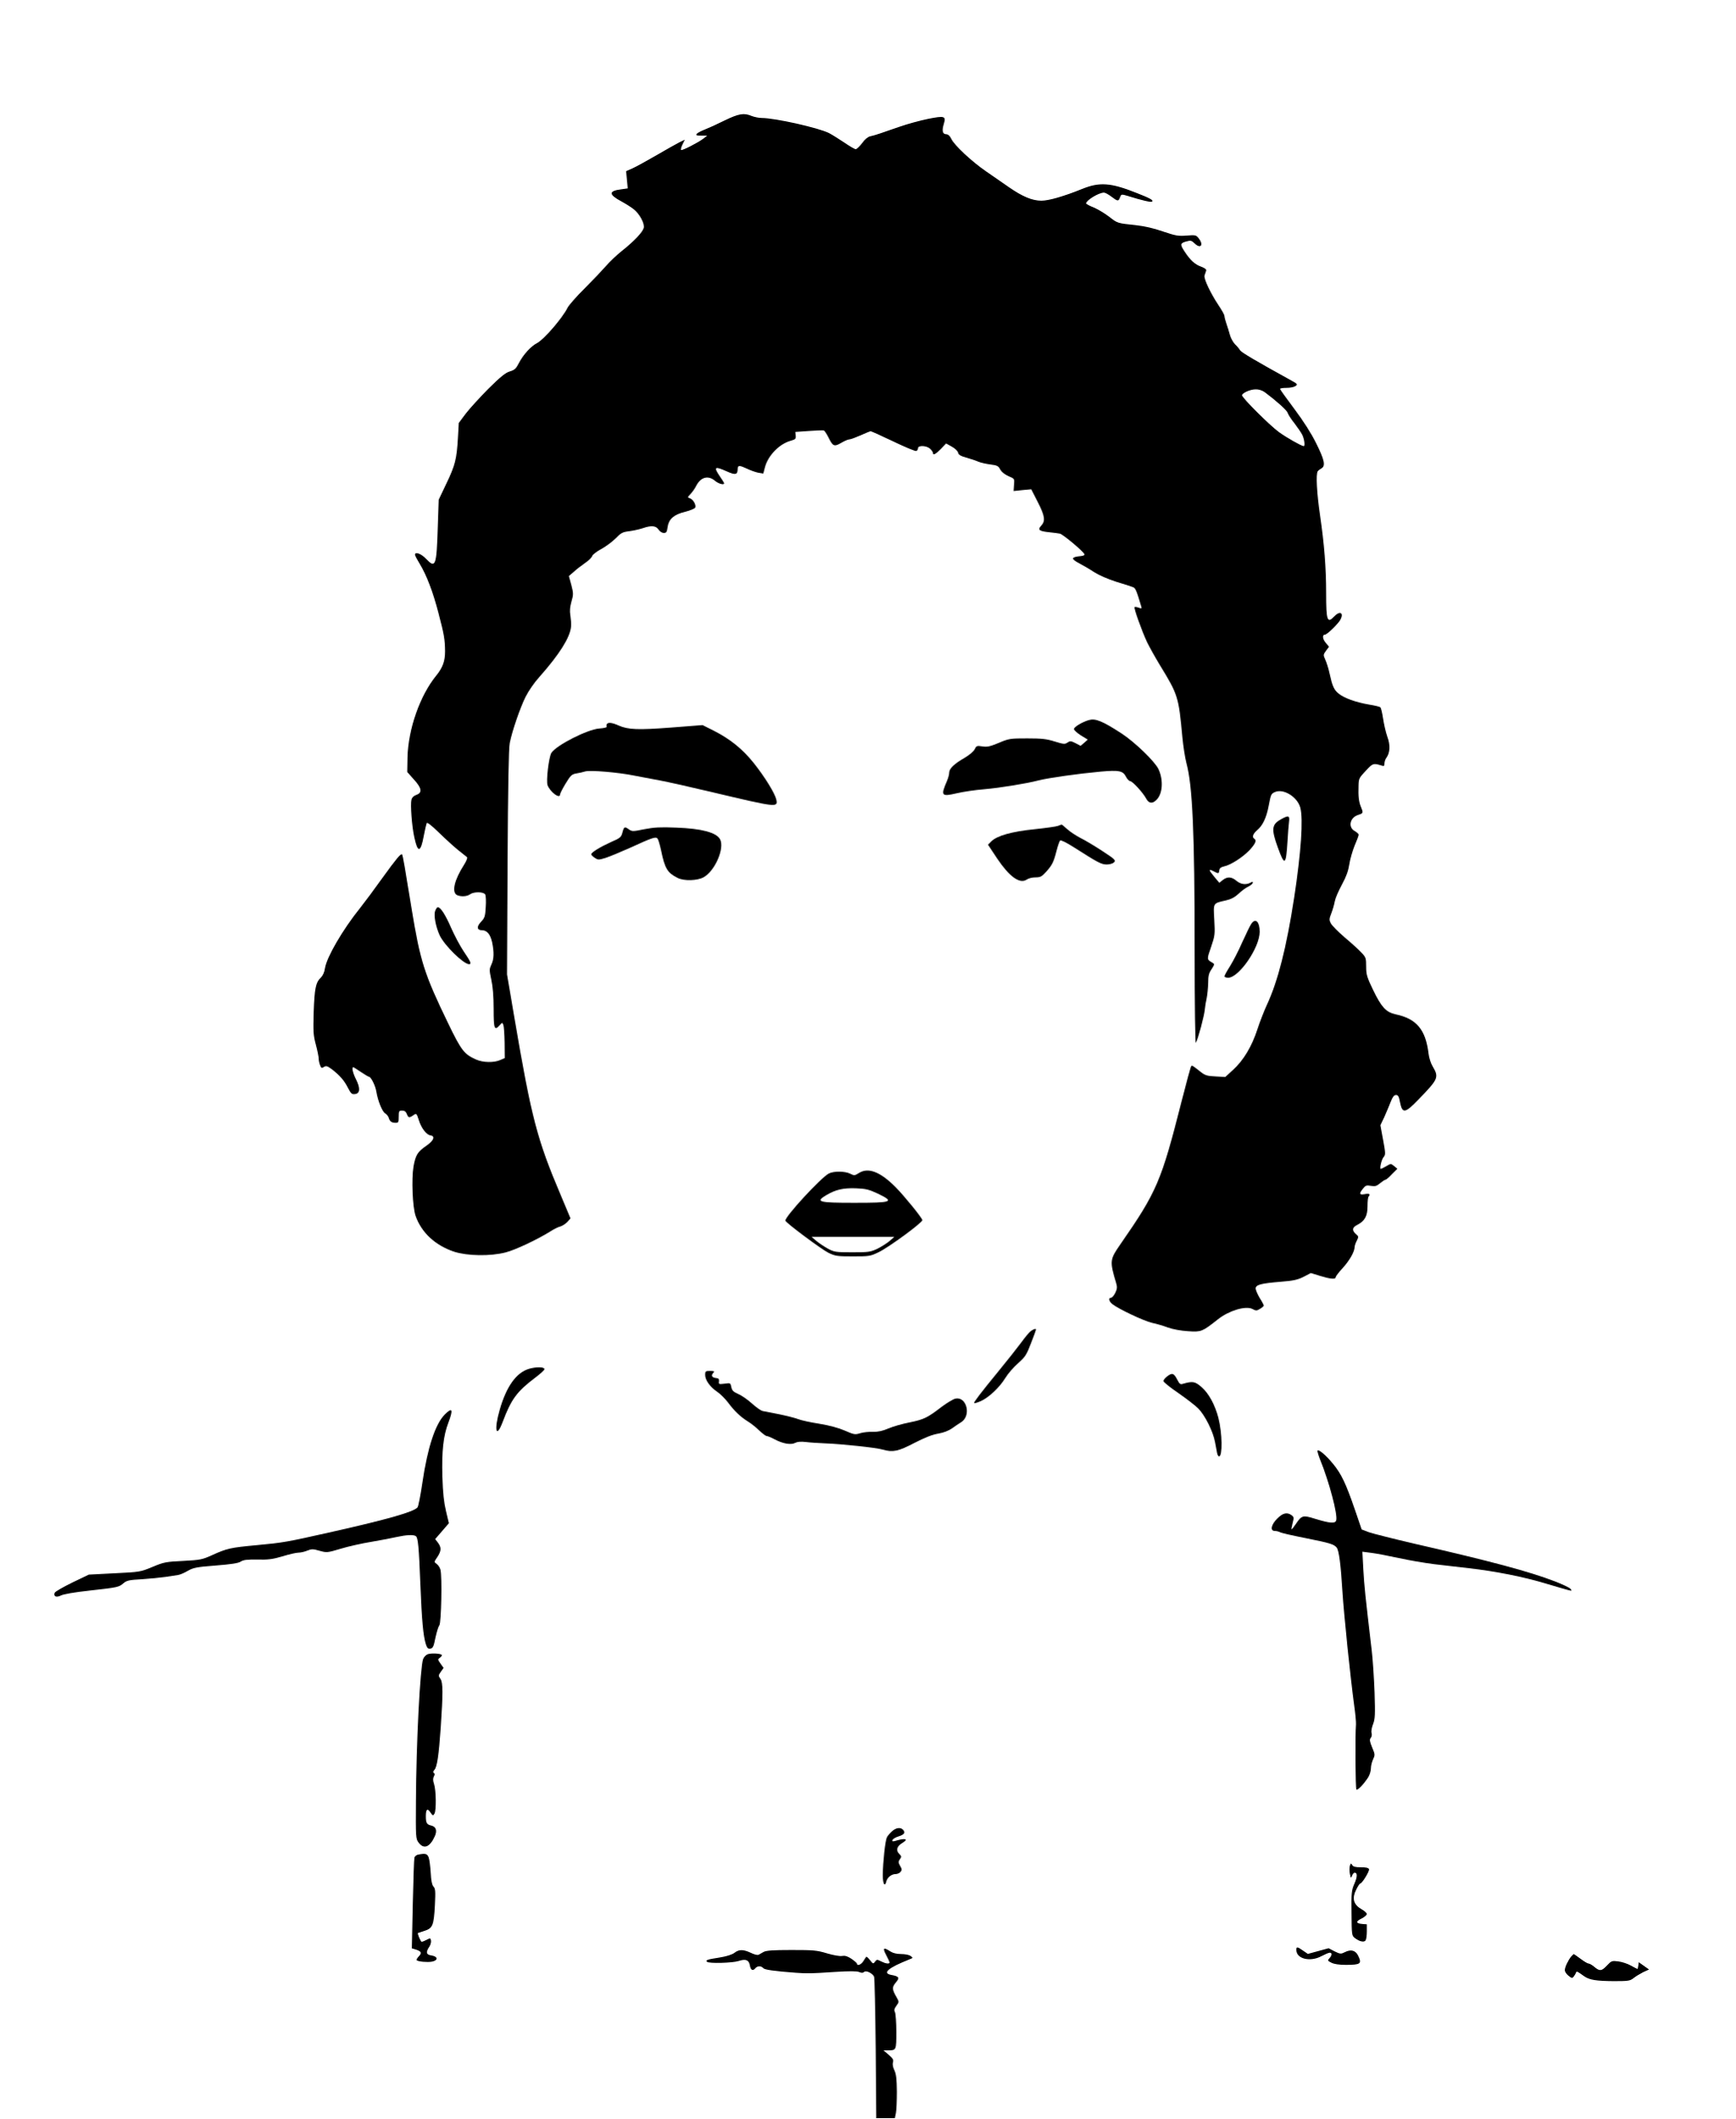
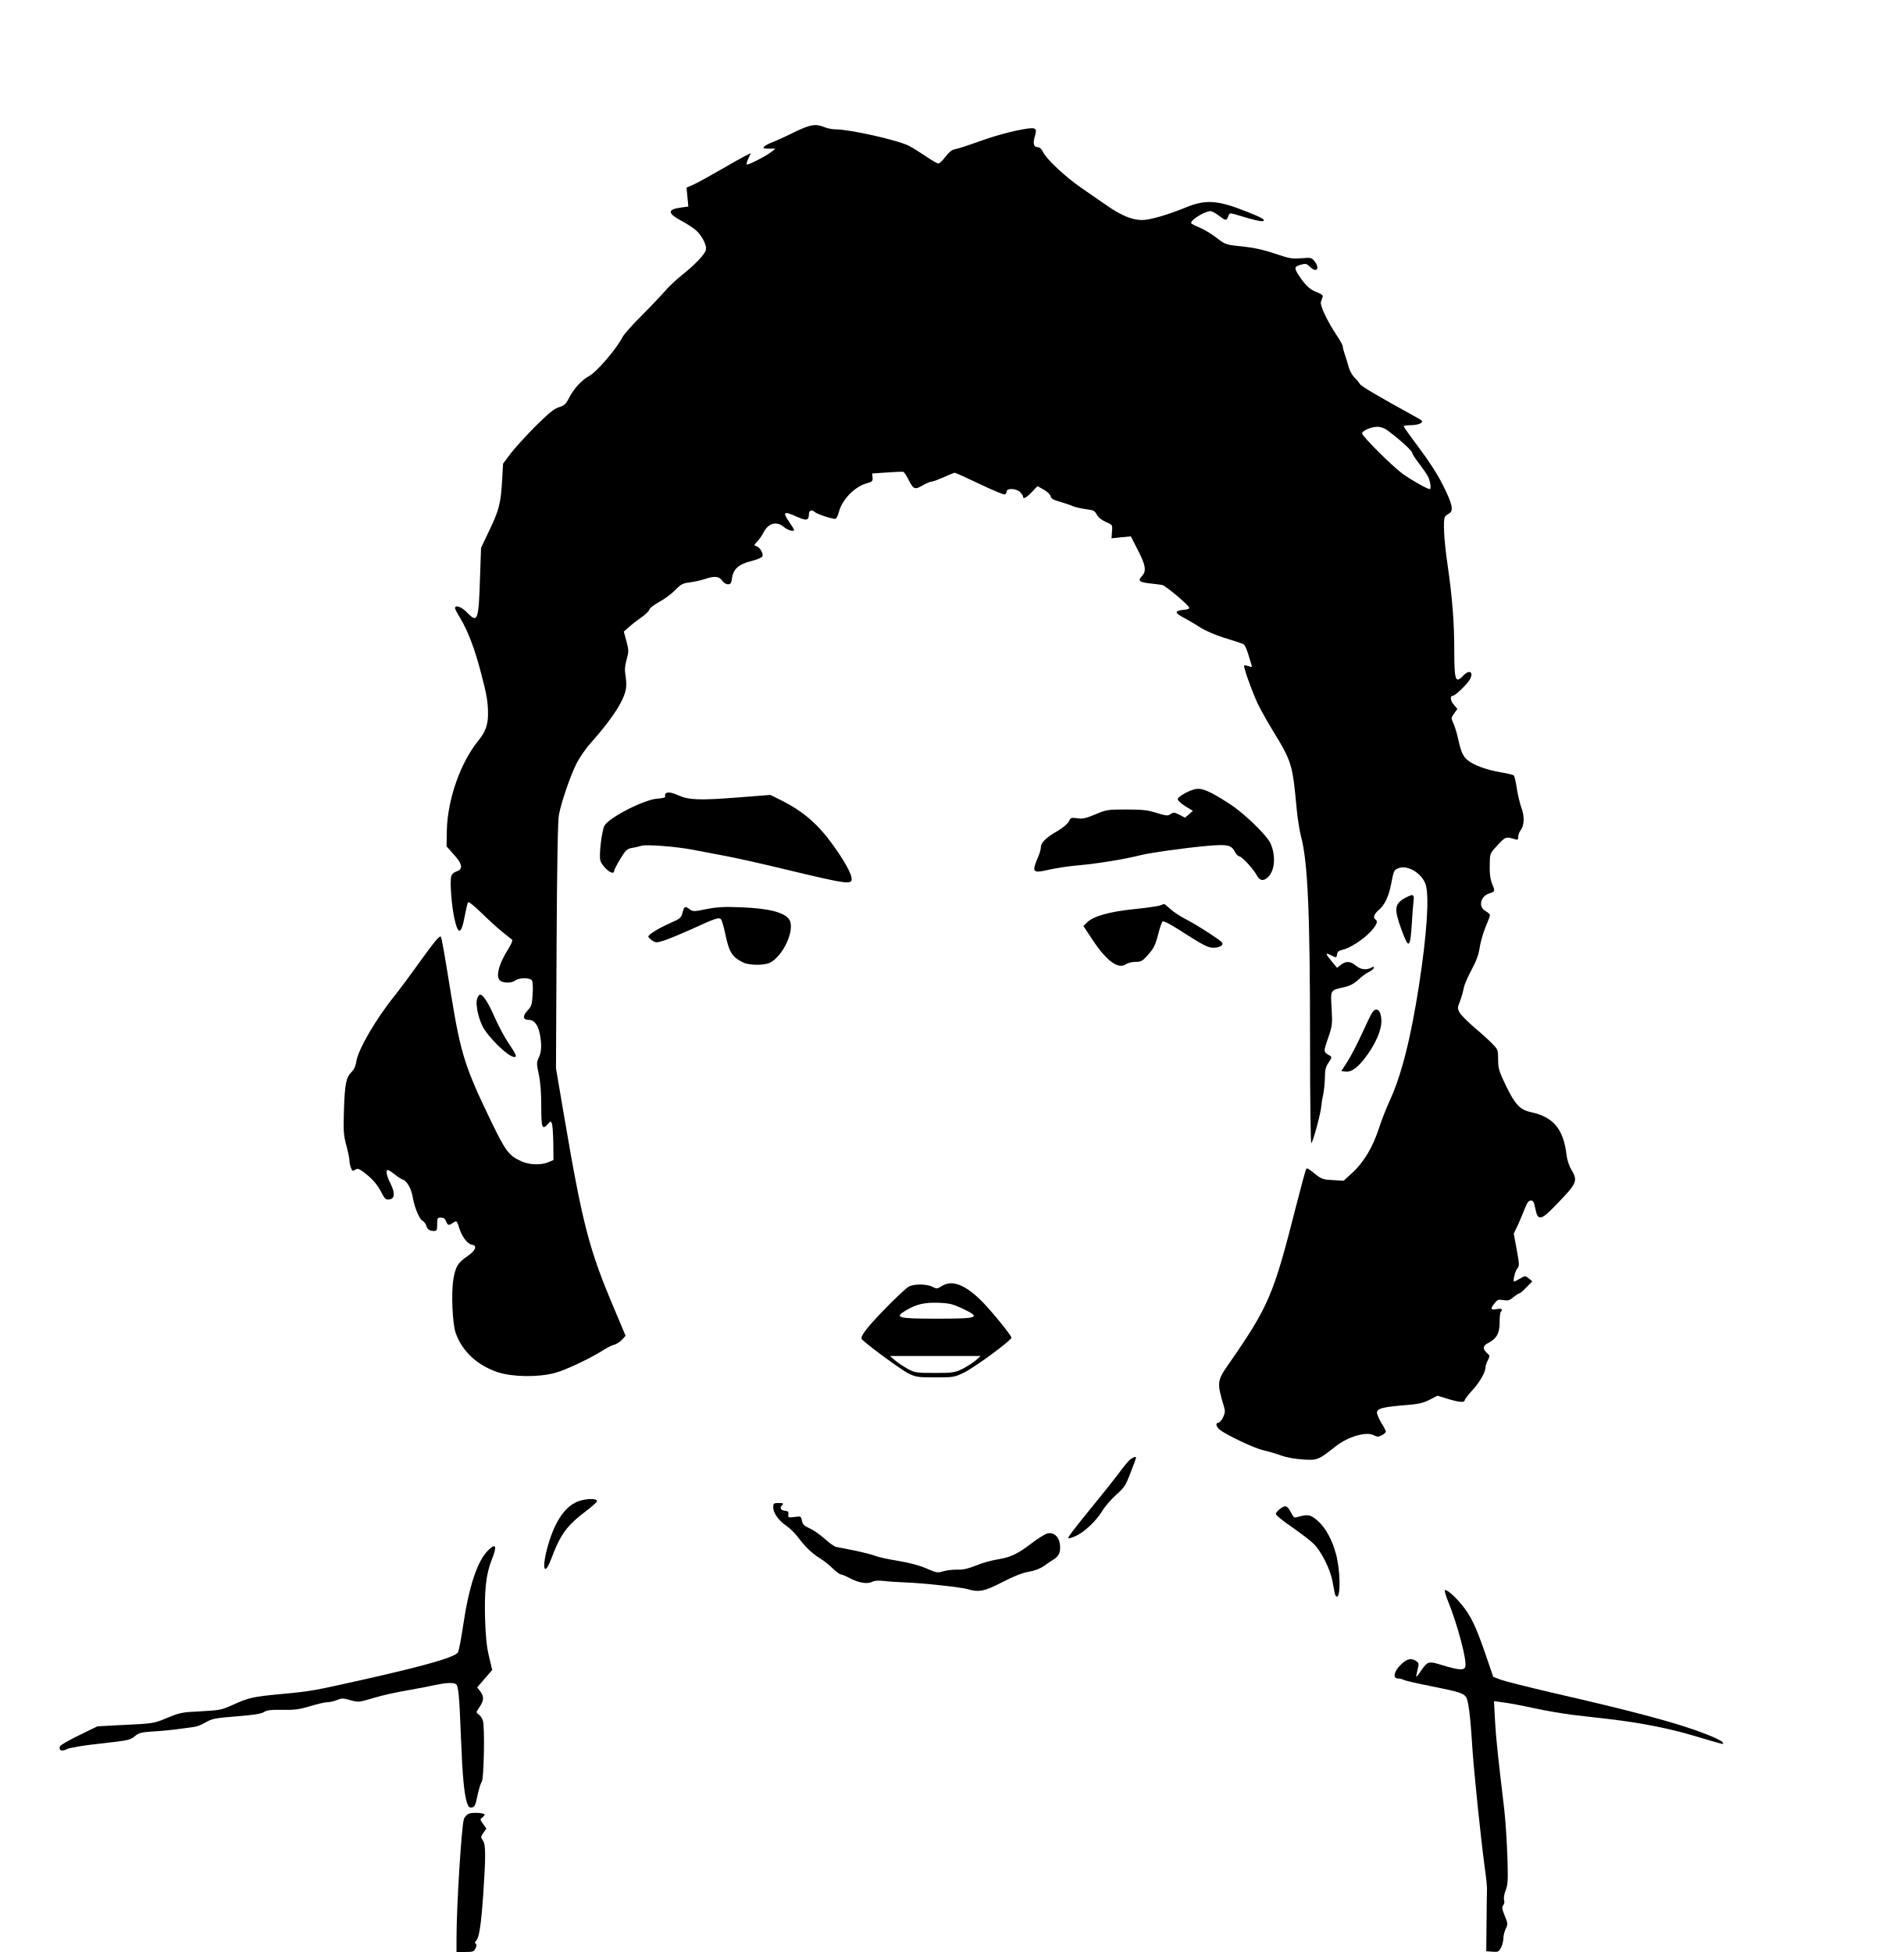
- <svg xmlns="http://www.w3.org/2000/svg" version="1.0" width="1280pt" height="1562pt" viewBox="0 0 1280 1562" preserveAspectRatio="xMidYMid meet">
-   <g transform="translate(0,1562) scale(0.1,-0.1)" fill="#000000" stroke="none">
-     <path d="M5344 14732 c-54 -27 -120 -57 -146 -67 -26 -10 -53 -24 -59 -31 -9 -12 -4 -14 32 -14 l44 0 -25 -20 c-38 -30 -161 -93 -168 -86 -3 4 2 22 11 41 l17 35 -43 -21 c-23 -12 -100 -55 -170 -96 -71 -41 -149 -84 -174 -95 l-46 -20 6 -64 6 -63 -48 -7 c-94 -12 -94 -38 1 -89 30 -16 71 -42 90 -57 44 -34 83 -106 75 -139 -8 -31 -71 -98 -162 -170 -39 -31 -90 -80 -115 -109 -25 -29 -95 -103 -156 -164 -62 -61 -120 -127 -129 -146 -38 -76 -175 -235 -225 -260 -46 -24 -102 -86 -134 -148 -21 -41 -31 -50 -67 -61 -32 -10 -68 -39 -159 -129 -64 -65 -139 -147 -167 -184 l-50 -67 -6 -108 c-9 -158 -21 -205 -85 -338 l-57 -120 -7 -205 c-9 -285 -16 -304 -86 -231 -37 39 -82 55 -82 30 0 -6 16 -36 35 -67 50 -82 98 -207 138 -362 42 -159 48 -197 49 -282 0 -73 -17 -121 -66 -181 -119 -146 -206 -394 -211 -601 l-2 -109 48 -54 c59 -64 65 -99 19 -115 -19 -6 -32 -19 -36 -35 -9 -36 3 -195 21 -277 25 -118 47 -115 70 10 8 43 18 85 21 93 3 10 31 -11 92 -70 48 -47 112 -105 142 -129 30 -24 59 -47 64 -51 5 -4 -5 -29 -22 -56 -71 -111 -93 -201 -53 -223 28 -14 74 -12 97 5 26 20 100 20 112 -1 5 -9 7 -50 4 -92 -4 -69 -7 -80 -34 -109 -35 -36 -32 -63 7 -63 36 0 61 -30 74 -89 15 -73 14 -125 -6 -165 -15 -33 -15 -40 0 -111 11 -50 17 -122 17 -215 0 -149 6 -164 46 -119 18 20 18 20 26 0 4 -11 8 -70 9 -132 l1 -112 -33 -14 c-48 -21 -127 -19 -179 4 -87 39 -108 65 -206 268 -176 364 -205 455 -269 845 -47 291 -65 394 -70 399 -9 9 -41 -29 -145 -173 -59 -83 -133 -182 -164 -221 -129 -160 -248 -365 -260 -446 -4 -30 -16 -54 -31 -69 -37 -35 -46 -79 -52 -255 -4 -141 -3 -169 16 -239 12 -44 21 -90 21 -102 0 -13 4 -34 10 -49 8 -22 12 -24 29 -13 16 10 25 7 58 -17 57 -44 92 -83 119 -138 22 -42 29 -48 52 -45 37 4 40 43 8 107 -24 46 -34 91 -21 91 3 0 28 -16 56 -35 28 -19 55 -35 59 -35 15 0 48 -65 55 -110 11 -67 44 -149 65 -160 10 -6 22 -20 26 -32 8 -28 22 -38 52 -38 20 0 22 5 22 45 0 41 2 45 25 45 18 0 28 -7 35 -25 11 -29 18 -30 47 -10 24 17 25 16 43 -40 17 -54 55 -103 82 -107 40 -5 28 -39 -29 -78 -64 -44 -79 -68 -94 -154 -15 -91 -7 -295 15 -361 43 -124 145 -219 286 -266 97 -31 266 -34 378 -5 69 17 237 96 332 156 25 16 57 32 71 35 15 4 38 19 52 33 l24 27 -73 174 c-172 405 -215 567 -339 1296 l-56 329 4 826 c3 546 8 844 16 881 17 87 77 261 117 341 20 40 64 105 99 143 151 170 230 296 236 375 2 19 -1 56 -5 82 -6 33 -3 62 8 102 15 52 15 60 -1 122 l-18 66 36 31 c19 18 57 47 83 65 27 18 50 41 53 52 3 10 33 33 66 51 34 18 82 54 107 79 40 41 51 47 101 53 31 4 75 14 99 22 63 22 97 19 116 -10 9 -14 26 -25 39 -25 19 0 23 7 28 42 8 60 46 94 130 114 38 10 71 24 74 31 8 20 -16 61 -40 69 -18 6 -18 7 6 32 14 15 32 41 41 59 33 65 88 80 138 38 26 -22 68 -34 68 -19 0 3 -13 25 -30 49 -50 73 -41 80 52 38 63 -28 77 -24 78 19 0 28 13 28 66 3 27 -13 66 -27 86 -31 l37 -6 12 46 c22 86 107 174 191 196 34 10 38 14 36 38 l-3 27 100 7 c55 4 105 6 110 4 6 -2 20 -24 33 -49 34 -69 43 -73 95 -43 24 14 51 26 61 26 9 0 46 14 83 30 36 17 70 30 74 30 5 0 80 -34 166 -75 87 -42 163 -73 170 -71 7 3 13 12 13 21 0 23 65 20 90 -5 11 -11 20 -24 20 -30 0 -20 21 -9 59 30 l38 40 41 -23 c23 -12 44 -32 47 -44 4 -17 19 -26 63 -38 31 -9 71 -22 88 -30 17 -7 56 -16 88 -20 49 -6 59 -11 72 -37 10 -18 32 -36 61 -49 45 -19 45 -19 41 -64 l-3 -46 65 7 65 6 48 -94 c53 -103 58 -140 25 -175 -28 -30 -16 -40 62 -48 30 -3 65 -8 76 -10 23 -5 175 -132 181 -152 3 -8 -11 -13 -38 -15 -23 -2 -44 -8 -46 -15 -3 -7 18 -23 46 -37 28 -15 77 -43 110 -65 36 -23 103 -52 163 -71 57 -17 112 -35 124 -40 18 -7 25 -23 62 -148 3 -9 -3 -10 -21 -3 -14 5 -27 7 -30 4 -7 -7 54 -177 92 -258 16 -33 58 -109 95 -170 134 -219 138 -232 166 -535 6 -63 19 -147 29 -185 46 -171 61 -509 61 -1385 0 -400 4 -689 9 -680 16 26 63 203 66 245 2 22 8 60 14 85 5 25 10 75 11 111 0 53 5 73 25 102 22 34 23 38 7 47 -43 25 -43 23 -11 116 29 85 30 94 24 201 -7 127 -11 121 85 143 39 9 66 23 95 50 22 21 53 44 69 51 16 8 32 20 34 27 3 11 0 12 -16 3 -34 -18 -72 -13 -104 14 -36 30 -67 32 -101 5 l-25 -20 -36 43 c-44 53 -45 62 -6 42 37 -19 38 -19 42 7 2 16 12 24 35 29 49 10 139 68 189 121 43 47 53 71 34 83 -18 11 -10 36 20 62 42 35 69 91 86 180 17 88 18 91 51 104 62 23 161 -39 182 -116 23 -84 6 -332 -45 -665 -57 -369 -120 -616 -201 -790 -19 -41 -51 -122 -70 -180 -41 -127 -103 -230 -180 -300 l-57 -52 -71 4 c-62 3 -77 7 -110 33 -58 46 -64 50 -70 43 -4 -3 -35 -118 -70 -255 -151 -595 -182 -669 -454 -1061 -77 -111 -78 -122 -30 -283 9 -30 8 -43 -6 -73 -10 -20 -24 -36 -31 -36 -22 0 -16 -27 9 -47 47 -37 234 -125 292 -138 33 -7 87 -23 119 -35 36 -13 96 -24 148 -27 97 -7 105 -3 220 88 82 65 205 101 254 76 26 -14 32 -14 56 1 16 9 28 20 28 24 0 4 -13 30 -30 56 -16 27 -30 59 -30 70 0 28 40 38 187 50 90 7 122 14 166 36 l54 28 68 -21 c75 -23 115 -27 115 -10 0 6 23 37 52 68 51 56 87 120 88 154 0 10 7 31 16 48 14 28 14 31 -5 47 -32 28 -30 50 8 69 56 29 76 65 76 138 0 35 3 67 8 71 16 17 5 25 -28 18 -41 -7 -44 2 -14 40 19 24 26 27 59 21 31 -5 42 -2 67 19 17 14 35 26 40 26 5 0 27 18 48 41 l40 40 -24 20 c-24 19 -24 19 -58 -1 -19 -11 -37 -20 -40 -20 -11 0 6 73 22 89 13 16 13 28 -5 125 l-20 108 29 61 c15 34 37 85 47 112 14 36 25 50 39 50 16 0 22 -11 30 -55 17 -84 37 -81 138 24 144 149 150 161 103 241 -14 23 -28 66 -31 96 -21 176 -89 257 -243 289 -71 16 -104 52 -166 180 -45 94 -51 112 -51 172 0 63 -2 69 -35 103 -19 21 -74 71 -123 112 -48 41 -94 88 -102 103 -14 26 -13 34 4 77 10 26 21 66 25 88 4 22 28 77 53 123 32 59 47 102 54 149 5 36 23 97 39 137 17 39 30 75 30 81 0 5 -14 18 -30 27 -50 28 -35 98 24 118 41 13 41 15 22 61 -15 37 -20 76 -17 157 1 50 5 57 53 108 53 57 55 57 116 39 18 -6 22 -4 22 16 0 13 7 32 15 42 26 35 29 94 6 155 -11 31 -25 91 -31 132 -6 41 -15 79 -20 84 -5 5 -44 14 -87 21 -94 16 -183 48 -222 81 -33 27 -45 53 -66 148 -8 38 -23 84 -32 103 -15 33 -15 35 6 64 l22 30 -25 30 c-23 27 -26 59 -5 59 16 0 100 82 115 112 26 50 -6 66 -46 23 -52 -55 -60 -33 -60 171 0 188 -14 360 -45 574 -24 162 -32 305 -17 325 4 6 16 15 27 21 32 18 23 62 -39 186 -36 73 -93 162 -161 253 -58 77 -105 143 -105 147 0 5 22 8 48 8 27 0 56 6 67 14 17 12 13 16 -46 48 -245 135 -355 200 -364 215 -5 10 -22 30 -37 44 -14 15 -32 46 -38 70 -7 24 -18 62 -26 84 -8 23 -14 47 -14 55 0 8 -20 44 -45 81 -57 86 -109 194 -102 217 3 9 8 24 11 33 5 12 -4 20 -37 33 -46 17 -78 46 -121 111 -34 52 -33 62 11 74 34 10 40 8 64 -15 44 -42 67 -10 29 39 -19 24 -24 25 -89 20 -61 -5 -80 -2 -174 30 -69 24 -138 40 -203 47 -134 14 -132 13 -196 63 -31 24 -82 54 -112 67 -31 12 -56 26 -56 30 0 23 92 79 131 80 8 0 33 -13 55 -30 48 -36 52 -36 64 -5 9 24 10 24 57 10 110 -34 173 -49 180 -41 10 10 -15 24 -117 64 -191 76 -272 81 -402 28 -128 -52 -244 -86 -298 -86 -67 0 -141 31 -240 100 -47 32 -123 85 -169 117 -105 72 -233 192 -255 238 -11 23 -24 35 -37 35 -27 0 -34 24 -20 72 19 63 9 66 -117 41 -59 -12 -152 -38 -207 -57 -55 -19 -120 -42 -145 -50 -25 -9 -57 -18 -72 -21 -17 -3 -40 -22 -60 -50 -18 -24 -39 -44 -47 -45 -8 0 -46 22 -85 49 -39 26 -90 58 -113 70 -78 39 -398 111 -495 111 -21 0 -55 7 -75 15 -57 24 -93 18 -199 -33z m3983 -2004 c81 -60 163 -133 169 -152 3 -12 25 -46 49 -76 23 -30 50 -69 59 -87 15 -30 22 -83 11 -83 -16 0 -129 64 -185 105 -70 52 -270 251 -270 270 0 17 60 44 100 44 22 1 48 -8 67 -21z" />
-     <path d="M8030 10310 c-49 -14 -110 -51 -110 -66 0 -8 23 -29 51 -47 l51 -31 -26 -23 -27 -23 -38 20 c-34 17 -40 17 -59 4 -19 -13 -29 -12 -94 8 -60 19 -95 23 -203 23 -124 0 -134 -1 -209 -33 -65 -27 -87 -32 -122 -26 -40 6 -44 4 -56 -21 -7 -15 -37 -41 -72 -62 -79 -45 -116 -81 -116 -110 0 -13 -7 -40 -16 -61 -48 -111 -42 -118 70 -92 48 11 139 25 204 30 123 11 307 41 405 66 71 18 291 49 453 64 138 12 165 7 189 -40 8 -16 22 -30 29 -30 17 0 95 -85 118 -128 20 -37 45 -41 75 -12 47 43 54 146 17 227 -26 57 -178 203 -274 265 -140 91 -192 112 -240 98z" />
-     <path d="M4475 10280 c-3 -5 -4 -14 -1 -19 3 -5 -21 -11 -53 -13 -88 -6 -318 -123 -355 -180 -19 -31 -40 -207 -28 -239 20 -51 92 -104 92 -67 0 6 18 42 41 80 36 59 45 68 77 74 21 3 50 10 66 15 36 11 238 -5 366 -31 52 -10 136 -26 185 -35 50 -9 221 -47 380 -85 485 -115 492 -116 480 -57 -10 46 -85 168 -168 272 -82 102 -172 175 -294 237 l-82 41 -231 -18 c-246 -19 -317 -16 -388 15 -49 22 -78 25 -87 10z" />
-     <path d="M9455 9583 c-78 -41 -82 -73 -31 -214 50 -138 60 -131 71 46 3 55 8 119 11 143 6 47 -2 51 -51 25z" />
-     <path d="M7803 9530 c-12 -5 -90 -16 -174 -25 -169 -17 -276 -48 -318 -89 l-25 -25 67 -101 c91 -136 168 -191 219 -156 12 9 41 16 64 16 36 0 47 6 77 39 46 51 57 72 78 155 10 38 22 73 27 78 5 5 46 -15 98 -48 182 -116 206 -129 246 -129 21 0 45 7 54 16 14 15 7 22 -86 83 -55 36 -128 80 -161 96 -33 17 -77 46 -98 65 -21 19 -40 35 -42 34 -2 0 -14 -4 -26 -9z" />
-     <path d="M4590 9481 c-9 -35 -16 -41 -83 -70 -82 -37 -147 -77 -147 -91 0 -5 12 -17 26 -26 24 -16 29 -16 81 0 30 10 110 43 177 73 168 77 192 85 205 69 6 -7 17 -46 26 -87 28 -134 46 -165 122 -203 47 -24 146 -21 192 5 84 47 156 214 121 280 -27 50 -136 79 -323 86 -119 5 -164 2 -236 -12 -82 -17 -90 -17 -112 -2 -33 24 -37 22 -49 -22z" />
-     <path d="M3209 8903 c-12 -32 4 -117 33 -180 35 -75 176 -213 217 -213 20 0 12 18 -39 93 -27 40 -69 119 -94 176 -42 96 -77 151 -98 151 -5 0 -13 -12 -19 -27z" />
-     <path d="M9227 8806 c-9 -13 -38 -74 -66 -135 -27 -62 -68 -141 -90 -176 -23 -36 -41 -69 -41 -75 0 -5 12 -10 27 -10 80 0 232 221 233 338 0 76 -32 106 -63 58z" />
-     <path d="M6333 6969 c-30 -19 -34 -19 -62 -5 -37 20 -123 21 -159 2 -59 -31 -328 -323 -320 -348 6 -18 267 -212 318 -237 50 -24 66 -26 180 -26 119 0 128 1 190 31 75 36 327 221 322 237 -6 21 -133 177 -196 241 -114 115 -203 150 -273 105z m140 -151 c127 -61 110 -68 -173 -68 -266 0 -291 7 -204 58 69 40 123 52 215 49 74 -3 95 -8 162 -39z m87 -350 c-19 -16 -60 -42 -90 -57 -51 -24 -65 -26 -185 -26 -123 0 -133 2 -180 27 -27 15 -66 41 -85 57 l-35 30 305 0 305 0 -35 -31z" />
-     <path d="M7603 5805 c-12 -8 -45 -48 -74 -88 -29 -39 -103 -133 -164 -207 -136 -166 -186 -232 -181 -237 2 -3 25 4 50 15 59 27 138 101 181 172 19 31 61 79 93 107 53 47 62 61 95 147 21 53 37 98 37 101 0 9 -15 5 -37 -10z" />
-     <path d="M3899 5525 c-93 -29 -165 -130 -214 -301 -43 -148 -27 -218 21 -92 63 168 104 225 239 327 39 29 70 58 70 64 0 18 -63 18 -116 2z" />
-     <path d="M5200 5481 c0 -38 36 -89 88 -124 24 -16 60 -52 81 -80 47 -63 92 -106 147 -140 22 -13 59 -43 83 -66 23 -22 48 -41 55 -41 7 0 34 -11 60 -25 60 -32 120 -42 151 -25 16 8 41 10 77 6 29 -4 94 -8 143 -10 117 -4 380 -32 425 -46 74 -22 114 -13 233 49 76 39 133 62 177 69 40 7 77 22 100 38 19 14 50 35 68 46 76 47 42 191 -42 174 -17 -4 -62 -31 -101 -60 -105 -81 -132 -94 -235 -115 -52 -10 -123 -30 -158 -45 -44 -19 -77 -26 -115 -25 -28 1 -70 -3 -93 -10 -38 -12 -45 -11 -114 19 -48 21 -113 38 -190 51 -64 10 -132 25 -152 33 -19 8 -82 24 -139 36 -57 11 -114 23 -127 25 -12 3 -47 28 -78 56 -31 28 -76 59 -100 69 -36 16 -46 26 -51 51 -6 31 -7 31 -50 25 -42 -5 -44 -4 -41 17 2 18 -2 23 -24 25 -30 4 -36 20 -16 40 9 9 4 12 -25 12 -34 0 -37 -2 -37 -29z" />
-     <path d="M8606 5469 c-14 -11 -26 -26 -26 -33 0 -8 48 -47 107 -87 59 -41 127 -93 149 -115 50 -50 111 -171 125 -251 6 -32 13 -68 15 -80 3 -13 9 -23 14 -23 27 0 24 173 -5 285 -25 95 -70 179 -123 225 -49 43 -66 46 -139 25 -17 -6 -25 -1 -39 27 -27 53 -39 57 -78 27z" />
-     <path d="M3279 5188 c-69 -70 -126 -242 -164 -500 -14 -94 -30 -177 -36 -184 -27 -33 -216 -87 -619 -178 -351 -79 -366 -82 -570 -101 -191 -18 -217 -24 -325 -73 -75 -34 -88 -36 -215 -43 -126 -6 -141 -9 -225 -44 -89 -37 -93 -38 -280 -47 l-190 -10 -123 -59 c-67 -33 -125 -66 -129 -75 -10 -27 12 -37 46 -20 19 10 101 24 209 36 214 24 218 25 253 55 24 20 43 24 136 29 59 4 137 12 173 17 36 6 77 12 92 14 15 2 48 16 73 31 41 23 63 28 205 39 114 9 167 17 185 29 20 13 47 16 123 15 80 -2 112 2 186 24 48 15 101 27 117 27 17 0 46 7 65 15 32 13 42 13 90 -1 54 -15 56 -15 157 15 56 17 158 40 227 51 69 12 153 28 188 36 69 15 121 18 138 6 17 -10 23 -78 34 -363 10 -255 21 -375 41 -437 9 -26 16 -32 32 -30 19 3 25 15 38 81 9 42 22 84 29 92 14 17 21 361 8 409 -4 16 -17 35 -28 43 -20 14 -20 14 5 51 30 45 31 71 4 106 l-20 26 51 59 50 58 -21 89 c-16 66 -23 132 -27 256 -5 190 7 298 44 396 38 100 30 117 -27 60z" />
-     <path d="M9716 4922 c-2 -4 7 -34 20 -67 66 -162 131 -407 118 -447 -8 -25 -45 -22 -157 12 -89 28 -97 26 -141 -39 -15 -23 -30 -41 -31 -39 -2 2 2 23 8 47 10 38 10 44 -8 57 -33 24 -65 17 -106 -25 -45 -44 -54 -91 -18 -91 11 0 28 -4 38 -9 10 -6 97 -26 195 -45 178 -36 203 -44 224 -69 16 -19 30 -125 42 -322 11 -174 58 -630 86 -835 9 -63 15 -128 14 -145 -7 -89 -4 -475 3 -482 9 -8 55 40 88 92 10 17 19 45 19 63 0 19 7 49 16 68 15 32 15 36 -7 88 -18 45 -20 58 -10 70 7 8 10 24 6 36 -4 11 1 41 11 66 15 39 16 69 11 232 -4 103 -13 243 -21 312 -47 395 -55 477 -62 596 l-7 131 69 -9 c38 -5 128 -22 200 -38 73 -16 190 -36 260 -45 71 -8 188 -22 259 -30 196 -23 394 -62 555 -110 80 -24 159 -47 175 -51 27 -7 29 -6 17 9 -8 9 -60 34 -115 55 -186 72 -473 149 -1032 277 -159 37 -313 76 -341 86 l-52 20 -52 152 c-65 188 -98 258 -160 333 -51 62 -106 109 -114 96z" />
-     <path d="M3152 3420 c-12 -5 -27 -21 -32 -35 -22 -58 -51 -630 -53 -1047 -2 -266 -1 -277 19 -305 39 -53 83 -36 120 45 19 42 10 70 -24 79 -35 8 -42 19 -42 70 0 52 12 61 35 26 17 -25 18 -25 29 -7 14 25 12 170 -3 217 -9 26 -9 42 -2 56 8 14 8 22 0 26 -7 5 -5 13 5 24 19 21 32 110 46 311 17 253 17 332 -2 359 -16 23 -16 26 3 53 l20 28 -22 31 c-22 31 -22 32 -4 45 10 8 16 16 13 20 -11 11 -83 14 -106 4z" />
-     <path d="M6579 2116 c-15 -13 -32 -33 -38 -44 -13 -24 -30 -184 -31 -279 0 -65 15 -92 26 -48 7 30 39 55 70 55 12 0 28 7 35 16 11 13 11 21 -3 44 -14 25 -14 31 -2 49 13 18 13 22 -5 40 -25 25 -17 56 20 78 54 32 27 41 -50 17 -18 -5 -23 -4 -19 7 2 8 23 20 46 27 43 14 51 29 30 50 -18 18 -50 14 -79 -12z" />
-     <path d="M3083 1943 c-12 -2 -24 -12 -27 -21 -3 -9 -8 -164 -12 -343 l-7 -327 24 -7 c46 -14 52 -26 28 -51 -12 -13 -20 -26 -17 -29 11 -11 78 -17 113 -11 48 9 45 39 -5 46 -38 6 -42 23 -13 66 8 13 13 32 11 43 -3 20 -5 20 -32 6 -15 -8 -32 -15 -36 -15 -8 0 -33 61 -28 65 2 1 23 8 48 16 60 19 69 40 77 188 5 105 4 124 -11 139 -11 13 -17 43 -20 103 -3 46 -9 96 -15 112 -11 27 -23 31 -78 20z" />
-     <path d="M9955 1861 c-4 -13 -4 -39 0 -59 7 -34 8 -35 16 -14 5 12 13 22 19 22 21 0 21 -29 -2 -82 -21 -49 -23 -66 -21 -217 1 -160 2 -165 25 -183 33 -26 68 -34 79 -17 5 8 9 37 9 66 l0 52 -35 3 c-47 4 -48 19 -2 41 20 10 37 25 37 32 0 8 -18 24 -40 36 -58 33 -71 80 -39 143 12 25 26 46 30 46 14 0 70 92 65 106 -4 10 -23 14 -60 14 -41 0 -57 4 -64 17 -9 14 -10 14 -17 -6z" />
-     <path d="M9560 1241 c0 -66 100 -92 184 -47 27 14 55 26 62 26 19 0 18 -19 -2 -41 -15 -16 -14 -19 15 -33 19 -10 56 -16 105 -16 111 0 122 9 91 70 -20 38 -53 46 -95 25 -32 -16 -35 -16 -78 5 l-44 23 -77 -21 -76 -21 -35 24 c-43 30 -50 31 -50 6z" />
-     <path d="M6535 1203 c14 -27 25 -51 25 -55 0 -13 -29 -9 -62 8 -30 15 -32 15 -45 -2 -13 -18 -15 -17 -37 11 -13 17 -26 28 -28 25 -2 -3 -12 -17 -21 -32 -16 -26 -47 -39 -47 -19 0 4 -19 21 -41 36 -30 20 -49 25 -70 21 -16 -3 -62 5 -110 19 -75 23 -100 25 -263 25 -140 0 -187 -4 -206 -15 -14 -8 -31 -17 -37 -21 -7 -3 -32 3 -56 15 -55 26 -87 27 -121 0 -17 -13 -57 -26 -112 -35 -89 -14 -103 -19 -90 -31 13 -14 189 -9 234 6 52 17 75 8 82 -34 6 -34 22 -42 40 -20 15 19 44 19 59 1 10 -12 79 -22 241 -34 89 -6 103 -6 284 6 113 7 165 7 183 -1 17 -7 27 -7 35 1 14 14 62 -9 74 -35 4 -10 9 -249 12 -530 l4 -513 69 0 68 0 8 38 c4 20 7 91 7 157 -1 93 -5 129 -18 157 -11 23 -15 45 -11 59 6 19 0 29 -31 56 l-39 33 32 0 c63 0 63 0 63 137 0 68 -5 133 -10 144 -8 15 -6 25 10 47 21 29 21 29 2 63 -34 59 -35 74 -6 109 31 36 25 45 -33 56 -69 13 -24 52 132 114 29 11 29 12 10 26 -10 8 -42 14 -69 14 -34 0 -61 7 -81 20 -50 33 -58 25 -30 -27z" />
-     <path d="M11588 1193 c-23 -27 -48 -79 -48 -102 0 -11 12 -29 27 -41 25 -20 28 -20 40 -4 7 9 14 22 16 28 5 11 7 10 60 -28 39 -27 90 -35 218 -36 106 0 119 2 145 22 16 13 48 32 71 44 l44 20 -38 27 -38 27 -3 -25 c-2 -14 -5 -25 -6 -25 -2 0 -24 11 -49 25 -25 14 -67 28 -94 31 -45 6 -50 4 -82 -30 -41 -43 -53 -44 -93 -11 -16 14 -36 25 -43 25 -7 0 -34 16 -59 35 -26 19 -48 35 -50 35 -1 0 -10 -8 -18 -17z" />
+ <svg xmlns="http://www.w3.org/2000/svg" version="1.0" width="1280pt" height="1313pt" viewBox="0 0 1280 1313" preserveAspectRatio="xMidYMid meet">
+   <g transform="translate(0,1313) scale(0.1,-0.1)" fill="#000000" stroke="none">
+     <path d="M5344 12242 c-54 -27 -120 -57 -146 -67 -26 -10 -53 -24 -59 -31 -9 -12 -4 -14 32 -14 l44 0 -25 -20 c-38 -30 -161 -93 -168 -86 -3 4 2 22 11 41 l17 35 -43 -21 c-23 -12 -100 -55 -170 -96 -71 -41 -149 -84 -174 -95 l-46 -20 6 -64 6 -63 -48 -7 c-94 -12 -94 -38 1 -89 30 -16 71 -42 90 -57 44 -34 83 -106 75 -139 -8 -31 -71 -98 -162 -170 -39 -31 -90 -80 -115 -109 -25 -29 -95 -103 -156 -164 -62 -61 -120 -127 -129 -146 -39 -77 -174 -234 -224 -260 -47 -24 -103 -85 -135 -148 -21 -41 -31 -50 -67 -61 -32 -10 -68 -39 -159 -129 -64 -65 -139 -147 -167 -184 l-50 -67 -6 -108 c-9 -158 -21 -205 -85 -338 l-57 -120 -7 -205 c-9 -285 -16 -304 -86 -231 -37 39 -82 55 -82 30 0 -6 16 -36 35 -67 50 -82 98 -207 138 -362 42 -159 48 -197 49 -282 0 -73 -17 -121 -66 -181 -119 -146 -206 -394 -211 -601 l-2 -109 48 -54 c59 -64 65 -99 19 -115 -19 -6 -32 -19 -36 -35 -9 -36 3 -195 21 -277 25 -118 47 -115 70 10 8 43 18 85 21 93 3 10 31 -11 92 -70 48 -47 112 -105 142 -129 30 -24 59 -47 64 -51 5 -4 -5 -29 -22 -56 -71 -111 -93 -201 -53 -223 28 -14 74 -12 97 5 26 20 100 20 112 -1 5 -9 7 -50 4 -92 -4 -69 -7 -80 -34 -109 -35 -36 -32 -63 7 -63 36 0 61 -30 74 -89 15 -73 14 -125 -6 -165 -15 -33 -15 -40 0 -111 11 -50 17 -122 17 -215 0 -149 6 -164 46 -119 18 20 18 20 26 0 4 -11 8 -70 9 -132 l1 -112 -33 -14 c-48 -21 -127 -19 -179 4 -87 39 -108 65 -206 268 -176 364 -205 455 -269 845 -47 291 -65 394 -70 399 -9 9 -41 -29 -145 -173 -59 -83 -133 -182 -164 -221 -129 -160 -248 -365 -260 -446 -4 -30 -16 -54 -31 -69 -37 -35 -46 -79 -52 -255 -4 -141 -3 -169 16 -239 12 -44 21 -90 21 -102 0 -13 4 -34 10 -49 8 -22 12 -24 29 -13 16 10 25 7 58 -17 57 -44 92 -83 119 -138 22 -42 29 -48 52 -45 37 4 40 43 8 107 -26 50 -34 91 -17 91 4 0 25 -13 46 -30 20 -16 45 -32 55 -35 26 -8 57 -62 65 -115 11 -67 44 -149 65 -160 10 -6 22 -20 26 -32 8 -28 22 -38 52 -38 20 0 22 5 22 45 0 41 2 45 25 45 18 0 28 -7 35 -25 11 -29 18 -30 47 -10 24 17 25 16 43 -40 17 -54 55 -103 82 -107 40 -5 28 -39 -29 -78 -64 -44 -79 -68 -94 -154 -15 -91 -7 -295 15 -361 43 -124 145 -219 286 -266 97 -31 266 -34 378 -5 69 17 237 96 332 156 25 16 57 32 71 35 15 4 38 19 52 33 l24 27 -73 174 c-172 404 -215 569 -339 1296 l-56 329 4 826 c3 546 8 844 16 881 17 87 77 261 117 341 20 40 64 105 99 143 151 170 230 296 236 375 2 19 -1 56 -5 82 -6 33 -3 62 8 102 15 52 15 60 -1 122 l-18 66 36 31 c19 18 57 47 83 65 27 18 50 41 53 52 3 10 33 33 66 51 34 18 82 54 107 79 40 41 51 47 101 53 31 4 75 14 99 22 63 22 97 19 116 -10 9 -14 26 -25 39 -25 19 0 23 7 28 42 8 60 46 94 130 114 38 10 71 24 74 31 8 20 -16 61 -40 69 -18 6 -18 7 6 32 14 15 32 41 41 59 33 65 88 80 138 38 26 -22 68 -34 68 -19 0 3 -13 25 -30 49 -50 73 -41 80 52 38 63 -28 77 -24 78 19 0 25 19 32 38 15 16 -15 112 -47 139 -47 7 0 18 20 24 45 22 85 107 173 191 195 34 10 38 14 36 38 l-3 27 100 7 c55 4 105 6 110 4 6 -2 20 -24 33 -49 34 -69 43 -73 95 -43 24 14 51 26 61 26 9 0 46 14 83 30 36 17 70 30 74 30 5 0 80 -34 166 -75 87 -42 163 -73 170 -71 7 3 13 12 13 21 0 23 65 20 90 -5 11 -11 20 -24 20 -30 0 -20 21 -9 59 30 l38 40 41 -23 c23 -12 44 -32 47 -44 4 -17 19 -26 63 -38 31 -9 71 -22 88 -30 17 -7 56 -16 88 -20 49 -6 59 -11 72 -37 10 -18 32 -36 61 -49 45 -19 45 -19 41 -64 l-3 -46 65 7 65 6 48 -94 c53 -103 58 -140 25 -175 -28 -30 -16 -40 62 -48 30 -3 65 -8 76 -10 23 -5 175 -132 181 -152 3 -8 -11 -13 -38 -15 -23 -2 -44 -8 -46 -15 -3 -7 18 -23 46 -37 28 -15 77 -43 110 -65 36 -23 103 -52 163 -71 57 -17 112 -35 124 -40 18 -7 25 -23 62 -148 3 -9 -3 -10 -21 -3 -14 5 -27 7 -30 4 -7 -7 54 -177 92 -258 16 -33 58 -109 95 -170 134 -219 138 -232 166 -535 6 -63 19 -147 29 -185 46 -171 61 -509 61 -1385 0 -400 4 -689 9 -680 16 26 63 203 66 245 2 22 8 60 14 85 5 25 10 75 11 111 0 53 5 73 25 102 22 34 23 38 7 47 -43 25 -43 23 -11 116 29 85 30 94 24 201 -7 127 -11 121 85 143 39 9 66 23 95 50 22 21 53 44 69 51 16 8 32 20 34 27 3 11 0 12 -16 3 -34 -18 -72 -13 -104 14 -36 30 -67 32 -101 5 l-25 -20 -36 43 c-44 53 -45 62 -6 42 37 -19 38 -19 42 7 2 16 12 24 35 29 49 10 139 68 189 121 43 47 53 71 34 83 -18 11 -10 36 20 62 42 35 69 91 86 180 17 88 18 91 51 104 62 23 161 -39 182 -116 23 -84 6 -332 -45 -665 -57 -369 -120 -616 -201 -790 -19 -41 -51 -122 -70 -180 -41 -127 -103 -230 -180 -300 l-57 -52 -71 4 c-62 3 -77 7 -110 33 -58 46 -64 50 -70 43 -4 -3 -35 -118 -70 -255 -151 -595 -182 -669 -454 -1061 -77 -111 -78 -122 -30 -283 9 -30 8 -43 -6 -73 -10 -20 -24 -36 -31 -36 -22 0 -16 -27 9 -47 47 -37 234 -125 292 -138 33 -7 87 -23 119 -35 36 -13 96 -24 148 -27 97 -7 105 -3 220 88 82 65 205 101 254 76 26 -13 33 -13 57 -1 15 8 27 19 27 24 0 5 -13 32 -30 58 -16 27 -30 59 -30 70 0 28 40 38 187 50 90 7 122 14 166 36 l54 28 68 -21 c75 -23 115 -27 115 -10 0 6 23 37 52 68 51 56 87 120 88 154 0 10 7 31 16 48 14 28 14 31 -5 47 -32 28 -30 50 8 69 56 29 76 65 76 138 0 35 3 67 8 71 16 17 5 25 -28 18 -41 -7 -44 2 -14 40 19 24 26 27 59 21 31 -5 42 -2 67 19 17 14 35 26 40 26 5 0 27 18 48 41 l40 40 -24 20 c-24 19 -24 19 -58 -1 -19 -11 -37 -20 -40 -20 -11 0 6 73 22 89 13 16 13 28 -5 125 l-20 108 29 61 c15 34 37 85 47 112 14 36 25 50 39 50 16 0 22 -11 30 -55 17 -84 37 -81 138 24 144 149 150 161 103 241 -14 23 -28 66 -31 96 -21 176 -89 257 -243 289 -71 16 -104 52 -166 180 -45 94 -51 112 -51 172 0 63 -2 69 -35 103 -19 21 -74 71 -123 112 -48 41 -94 88 -102 103 -14 26 -13 34 4 77 10 26 21 66 25 88 4 22 28 77 53 123 32 59 47 102 54 149 5 36 23 97 39 137 17 39 30 75 30 81 0 5 -14 18 -30 27 -50 28 -35 98 24 118 41 13 41 15 22 61 -15 37 -20 76 -17 157 1 50 5 57 53 108 53 57 55 57 116 39 18 -6 22 -4 22 16 0 13 7 32 15 42 26 35 29 94 6 155 -11 31 -25 91 -31 132 -6 41 -15 79 -20 84 -5 5 -44 14 -87 21 -94 16 -183 48 -222 81 -33 27 -45 53 -66 148 -8 38 -23 84 -32 103 -15 33 -15 35 6 64 l22 30 -25 30 c-23 27 -26 59 -5 59 16 0 100 82 115 112 26 50 -6 66 -46 23 -52 -55 -60 -33 -60 171 0 188 -14 360 -45 574 -24 162 -32 305 -17 325 4 6 16 15 27 21 32 18 23 62 -39 186 -36 73 -93 162 -161 253 -58 77 -105 143 -105 147 0 5 22 8 48 8 27 0 56 6 67 14 17 12 13 16 -46 48 -245 135 -355 200 -364 215 -5 10 -22 30 -37 44 -14 15 -32 46 -38 70 -7 24 -18 62 -26 84 -8 23 -14 47 -14 55 0 8 -20 44 -45 81 -57 86 -109 194 -102 217 3 9 8 24 11 33 5 12 -4 20 -37 33 -46 17 -78 46 -121 111 -34 52 -33 62 11 74 34 10 40 8 64 -15 44 -42 67 -10 29 39 -19 24 -24 25 -89 20 -61 -5 -80 -2 -174 30 -69 24 -138 40 -203 47 -134 14 -132 13 -196 63 -31 24 -82 54 -112 67 -31 12 -56 26 -56 30 0 23 92 79 131 80 8 0 33 -13 55 -30 48 -36 52 -36 64 -5 9 24 10 24 57 10 110 -34 173 -49 180 -41 10 10 -15 24 -117 64 -191 76 -272 81 -402 28 -128 -52 -244 -86 -298 -86 -67 0 -141 31 -240 100 -47 32 -123 85 -169 117 -105 72 -233 192 -255 238 -11 23 -24 35 -37 35 -27 0 -34 24 -20 72 19 63 9 66 -117 41 -59 -12 -152 -38 -207 -57 -55 -19 -120 -42 -145 -50 -25 -9 -57 -18 -72 -21 -17 -3 -40 -22 -60 -50 -18 -24 -39 -44 -47 -45 -8 0 -46 22 -85 49 -39 26 -90 58 -113 70 -78 39 -398 111 -495 111 -21 0 -55 7 -75 15 -57 24 -93 18 -199 -33z m3983 -2004 c81 -60 163 -133 169 -152 3 -12 25 -46 49 -76 23 -30 50 -69 59 -87 15 -30 22 -83 11 -83 -16 0 -129 64 -185 105 -70 52 -270 251 -270 270 0 17 60 44 100 44 22 1 48 -8 67 -21z" />
+     <path d="M8030 7820 c-49 -14 -110 -51 -110 -66 0 -8 23 -29 51 -47 l51 -31 -26 -23 -27 -23 -38 20 c-34 17 -40 17 -59 4 -19 -13 -29 -12 -94 8 -60 19 -95 23 -203 23 -124 0 -134 -1 -209 -33 -65 -27 -87 -32 -122 -26 -40 6 -44 4 -56 -21 -7 -15 -37 -41 -72 -62 -79 -45 -116 -81 -116 -110 0 -13 -7 -40 -16 -61 -48 -111 -42 -118 70 -92 48 11 139 25 204 30 123 11 307 41 405 66 71 18 291 49 453 64 138 12 165 7 189 -40 8 -16 22 -30 29 -30 17 0 95 -85 118 -128 20 -37 45 -41 75 -12 47 43 54 146 17 227 -26 57 -178 203 -274 265 -140 91 -192 112 -240 98z" />
+     <path d="M4475 7790 c-3 -5 -4 -14 -1 -19 3 -5 -21 -11 -53 -13 -88 -6 -318 -123 -355 -180 -19 -31 -40 -207 -28 -239 20 -51 92 -104 92 -67 0 6 18 42 41 80 36 59 45 68 77 74 21 3 50 10 66 15 34 10 234 -5 346 -27 41 -8 134 -26 205 -39 72 -13 252 -53 400 -89 458 -110 472 -111 460 -53 -10 46 -85 168 -168 272 -82 102 -172 175 -294 237 l-82 41 -231 -18 c-247 -19 -317 -16 -388 15 -49 22 -78 25 -87 10z" />
+     <path d="M9455 7093 c-78 -41 -82 -73 -31 -214 50 -138 60 -131 71 46 3 55 8 119 11 143 6 47 -2 51 -51 25z" />
+     <path d="M7803 7040 c-12 -5 -90 -16 -174 -25 -169 -17 -276 -48 -318 -89 l-25 -25 67 -101 c91 -136 168 -191 219 -156 12 9 41 16 64 16 36 0 47 6 77 39 46 51 57 72 78 155 10 38 22 73 27 78 5 5 46 -15 98 -48 182 -116 206 -129 246 -129 21 0 45 7 54 16 14 15 7 22 -86 83 -55 36 -128 80 -161 96 -33 17 -77 46 -98 65 -21 19 -40 35 -42 34 -2 0 -14 -4 -26 -9z" />
+     <path d="M4590 6991 c-9 -35 -16 -41 -83 -70 -82 -37 -147 -77 -147 -91 0 -5 12 -17 26 -26 24 -16 29 -16 81 0 30 10 110 43 177 73 168 77 192 85 205 69 6 -7 17 -46 26 -87 28 -134 46 -165 122 -203 41 -20 144 -21 182 -1 88 45 167 218 131 286 -27 50 -136 79 -323 86 -119 5 -164 2 -236 -12 -82 -17 -90 -17 -112 -2 -33 24 -37 22 -49 -22z" />
+     <path d="M3209 6413 c-12 -32 4 -117 33 -180 35 -75 176 -213 217 -213 20 0 12 18 -39 93 -27 40 -69 119 -94 176 -42 96 -77 151 -98 151 -5 0 -13 -12 -19 -27z" />
+     <path d="M9227 6317 c-8 -12 -39 -76 -69 -142 -30 -66 -73 -149 -96 -185 l-42 -65 31 -3 c41 -4 86 31 145 114 58 81 93 165 94 222 0 75 -32 106 -63 59z" />
+     <path d="M6333 4479 c-30 -19 -34 -19 -62 -5 -37 20 -123 21 -159 2 -29 -15 -206 -192 -267 -265 -46 -56 -59 -81 -48 -91 50 -48 271 -209 313 -229 50 -24 66 -26 180 -26 119 0 128 1 190 31 74 35 327 222 322 237 -6 21 -134 178 -196 241 -114 115 -203 150 -273 105z m140 -151 c127 -61 110 -68 -173 -68 -266 0 -291 7 -204 58 69 40 123 52 215 49 74 -3 95 -8 162 -39z m87 -350 c-19 -16 -60 -42 -90 -57 -51 -24 -65 -26 -185 -26 -123 0 -133 2 -180 27 -27 15 -66 41 -85 57 l-35 30 305 0 305 0 -35 -31z" />
+     <path d="M7603 3315 c-12 -8 -45 -48 -74 -88 -29 -39 -103 -133 -164 -207 -136 -166 -186 -232 -181 -237 2 -3 25 4 50 15 59 27 138 101 181 172 19 31 61 79 93 107 53 47 62 61 95 147 21 53 37 98 37 101 0 9 -15 5 -37 -10z" />
+     <path d="M3899 3035 c-93 -29 -165 -130 -214 -301 -43 -148 -27 -218 21 -92 63 168 104 225 239 327 39 29 70 58 70 64 0 18 -63 18 -116 2z" />
+     <path d="M5200 2991 c0 -38 36 -89 88 -124 24 -16 60 -52 81 -80 47 -63 92 -106 147 -140 22 -13 59 -43 83 -66 23 -22 48 -41 55 -41 7 0 34 -11 60 -25 60 -32 120 -42 151 -25 16 8 41 10 77 6 29 -4 94 -8 143 -10 117 -4 380 -32 425 -46 74 -22 114 -13 233 49 76 39 133 62 177 69 40 7 77 22 100 38 19 14 50 35 68 46 36 23 47 52 39 106 -8 48 -41 76 -81 68 -16 -3 -66 -34 -110 -68 -98 -74 -140 -93 -231 -108 -38 -6 -103 -24 -143 -41 -53 -21 -89 -29 -126 -27 -28 0 -69 -4 -92 -11 -38 -12 -45 -11 -114 19 -48 21 -113 38 -190 51 -64 10 -132 25 -152 33 -19 8 -82 24 -139 36 -57 11 -114 23 -127 25 -12 3 -47 28 -78 56 -31 28 -76 59 -100 69 -36 16 -46 26 -51 51 -6 31 -7 31 -50 25 -42 -5 -44 -4 -41 17 2 18 -2 23 -24 25 -30 4 -36 20 -16 40 9 9 4 12 -25 12 -34 0 -37 -2 -37 -29z" />
+     <path d="M8606 2979 c-14 -11 -26 -26 -26 -33 0 -8 48 -47 107 -87 59 -41 127 -93 149 -115 50 -50 111 -171 125 -251 6 -32 13 -68 15 -80 3 -13 9 -23 14 -23 27 0 24 173 -5 285 -25 95 -70 179 -123 225 -49 43 -66 46 -139 25 -17 -6 -25 -1 -39 27 -27 53 -39 57 -78 27z" />
+     <path d="M3281 2700 c-71 -71 -128 -243 -166 -502 -14 -94 -30 -177 -36 -184 -27 -33 -216 -87 -619 -178 -351 -79 -366 -82 -570 -101 -191 -18 -217 -24 -325 -73 -75 -34 -88 -36 -215 -43 -126 -6 -141 -9 -225 -44 -89 -37 -93 -38 -280 -47 l-190 -10 -123 -60 c-68 -33 -126 -66 -129 -75 -10 -27 12 -36 46 -19 19 10 101 24 209 36 214 24 218 25 253 55 24 19 43 24 126 29 54 3 132 11 173 17 41 6 87 12 102 14 15 2 48 16 73 31 41 23 63 28 205 39 114 9 167 17 185 29 20 13 47 16 123 15 80 -2 112 2 186 24 48 15 101 27 117 27 17 0 46 7 65 15 32 13 42 13 90 -1 54 -15 56 -15 157 15 56 17 158 40 227 51 69 12 153 28 188 36 69 15 121 18 138 6 17 -10 23 -78 34 -363 10 -255 21 -375 41 -437 9 -26 16 -32 32 -30 19 3 25 15 38 81 9 42 22 84 29 92 14 17 21 361 8 409 -4 16 -17 35 -28 43 -20 14 -20 14 5 51 30 45 31 71 4 106 l-20 26 51 59 50 58 -21 89 c-16 66 -23 132 -27 256 -5 191 7 302 44 394 39 97 30 119 -25 64z" />
+     <path d="M9716 2432 c-2 -4 7 -34 20 -67 66 -162 131 -407 118 -447 -8 -25 -45 -22 -157 12 -89 28 -97 26 -141 -39 -15 -23 -30 -41 -31 -39 -2 2 2 23 8 47 10 38 10 44 -8 57 -33 24 -65 17 -106 -25 -45 -44 -54 -91 -18 -91 11 0 28 -4 38 -9 10 -6 97 -26 195 -45 178 -36 203 -44 224 -69 16 -19 30 -125 42 -322 11 -174 58 -630 86 -835 9 -63 15 -126 14 -140 -1 -14 -2 -113 -3 -220 l-2 -195 42 -3 c38 -3 43 0 57 27 9 16 16 44 16 61 0 18 7 47 16 66 15 32 15 36 -7 88 -18 45 -20 58 -10 70 7 8 10 24 6 36 -4 11 1 41 11 66 15 39 16 69 11 232 -4 103 -13 243 -21 312 -47 395 -55 477 -62 596 l-7 131 69 -9 c38 -5 128 -22 200 -38 73 -16 190 -36 260 -45 71 -8 188 -22 259 -30 196 -23 394 -62 555 -110 80 -24 159 -47 175 -51 27 -7 29 -6 17 9 -8 9 -60 34 -115 55 -186 72 -473 149 -1032 277 -159 37 -313 76 -341 86 l-52 20 -52 152 c-65 188 -98 258 -160 333 -51 62 -106 109 -114 96z" />
+     <path d="M3152 930 c-12 -5 -27 -21 -32 -35 -16 -43 -50 -586 -50 -807 l0 -88 58 0 c53 0 60 3 70 25 8 16 8 26 1 31 -7 4 -5 12 5 23 19 21 32 110 46 311 17 253 17 332 -2 359 -16 23 -16 26 3 53 l20 28 -22 31 c-22 31 -22 32 -4 45 10 8 16 16 13 20 -11 11 -83 14 -106 4z" />
  </g>
</svg>
